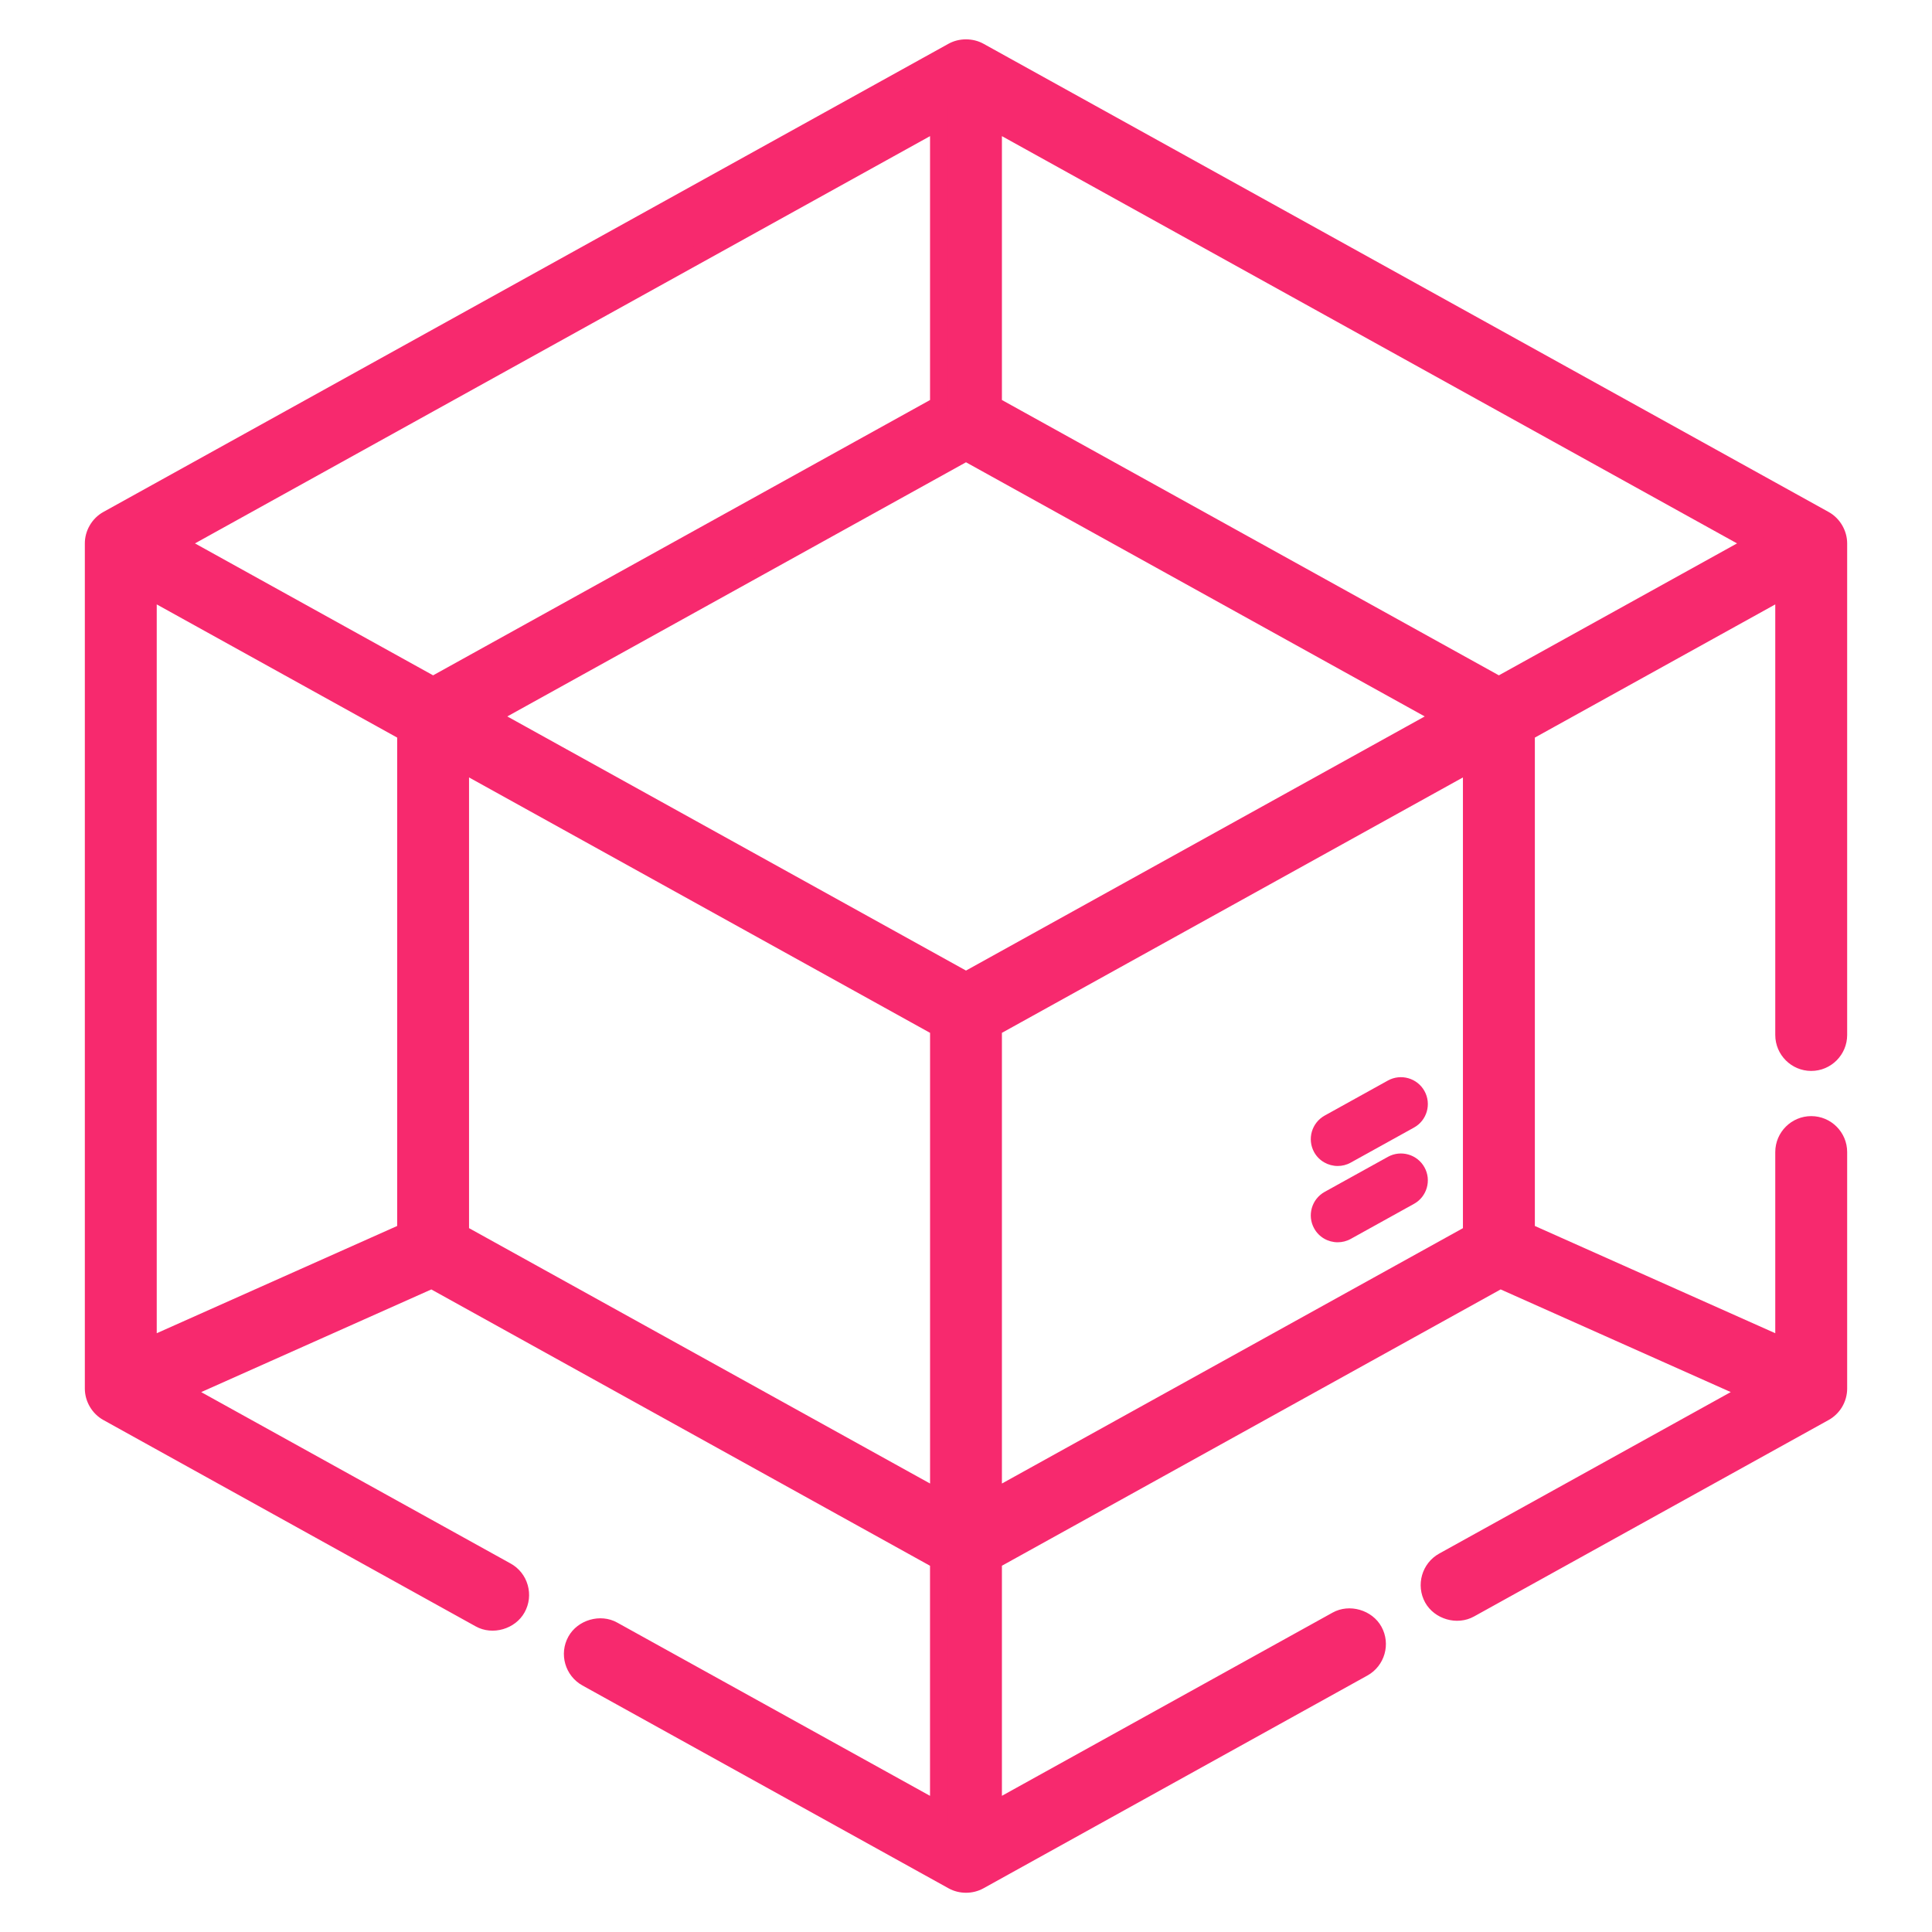
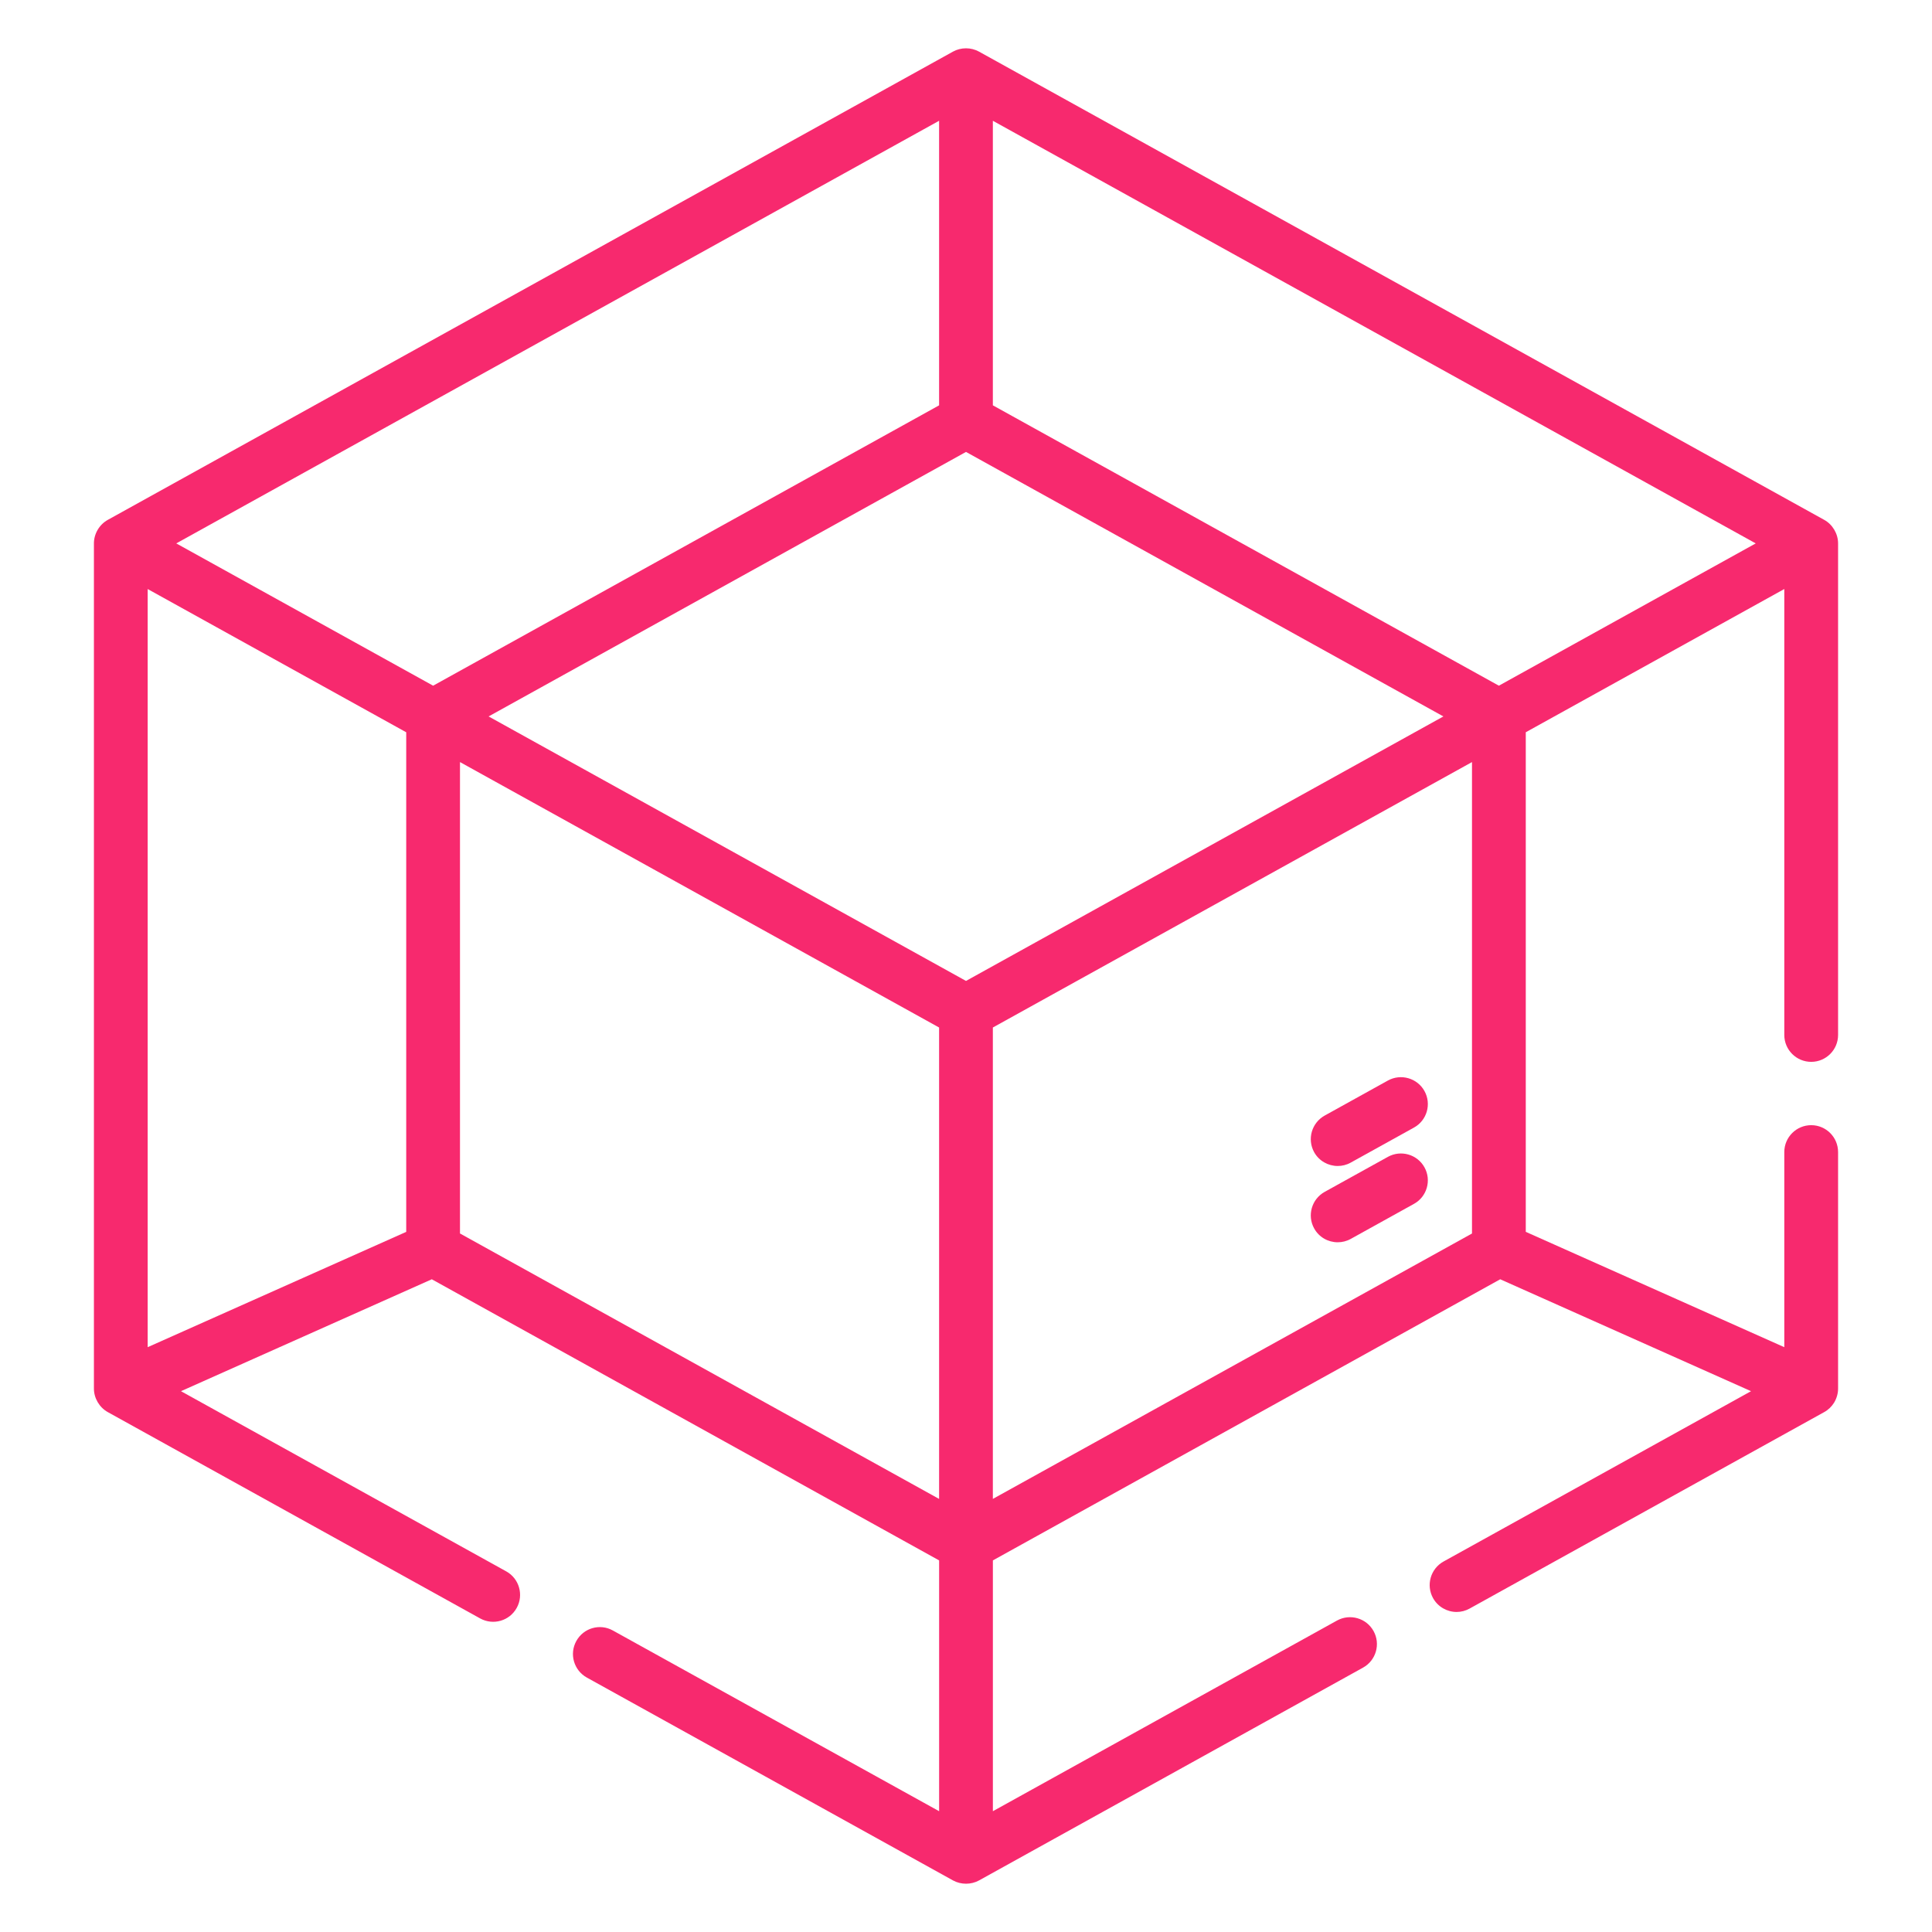
<svg xmlns="http://www.w3.org/2000/svg" version="1.1" id="Layer_1" x="0px" y="0px" width="80px" height="80px" viewBox="0 0 80 80" enable-background="new 0 0 80 80" xml:space="preserve">
  <g>
-     <path fill="#F7296E" d="M57.471,47.902l-2.62,1.451c-0.538,0.3-0.732,0.976-0.435,1.513c0.203,0.368,0.583,0.574,0.976,0.574   c0.181,0,0.367-0.044,0.539-0.139l2.619-1.452c0.537-0.296,0.733-0.975,0.434-1.513C58.686,47.8,58.009,47.605,57.471,47.902z" />
-     <path fill="#F7296E" d="M57.471,44.742l-2.62,1.452c-0.538,0.3-0.732,0.976-0.435,1.516c0.203,0.364,0.583,0.571,0.976,0.571   c0.181,0,0.367-0.044,0.537-0.139l2.621-1.452c0.537-0.296,0.733-0.975,0.434-1.513C58.686,44.641,58.009,44.446,57.471,44.742z" />
-     <g>
-       <path fill="#F7296E" d="M75.945,58.083c0.106-0.176,0.166-0.38,0.166-0.584v-9.794c0-0.615-0.498-1.114-1.113-1.114    s-1.114,0.499-1.114,1.114v8.079l-10.705-4.776V30.321l10.705-5.931v18.465c0,0.615,0.499,1.114,1.114,1.114    s1.113-0.499,1.113-1.114V22.501c0-0.397-0.226-0.782-0.573-0.974L40.54,2.138c-0.333-0.184-0.748-0.184-1.08,0L4.463,21.527    c-0.354,0.196-0.579,0.584-0.574,0.987v34.985c0,0.396,0.226,0.78,0.574,0.973l15.42,8.544c0.538,0.297,1.215,0.103,1.513-0.436    c0.298-0.537,0.103-1.216-0.434-1.513L7.494,57.606l10.386-4.634l21.007,11.641v10.385l-13.51-7.483    c-0.538-0.3-1.215-0.104-1.513,0.436c-0.298,0.537-0.103,1.213,0.435,1.513l15.162,8.4c0.331,0.182,0.749,0.182,1.08,0    l15.901-8.812c0.538-0.3,0.731-0.976,0.434-1.513c-0.297-0.538-0.976-0.732-1.513-0.436l-14.25,7.895V64.613L62.12,52.973    l10.386,4.634l-12.731,7.053c-0.538,0.299-0.732,0.976-0.435,1.515c0.203,0.365,0.584,0.574,0.976,0.574    c0.183,0,0.367-0.046,0.539-0.141l14.684-8.136C75.702,58.382,75.847,58.241,75.945,58.083z M40,18.713l19.768,10.953L40,40.618    L20.232,29.666L40,18.713z M62.065,28.393L41.112,16.784V5.001l31.589,17.5L62.065,28.393z M38.887,16.784L17.935,28.393    L7.299,22.501l31.587-17.5V16.784z M6.115,24.391l10.706,5.931v20.687L6.115,55.784V24.391z M19.047,31.556l8.081,4.476    l11.758,6.515v19.52l-19.839-10.99V31.556z M41.112,42.547l19.84-10.991v19.521l-19.84,10.99V42.547z" />
-       <path fill="#F7296E" d="M40,78.375c-0.254,0-0.503-0.063-0.72-0.183l-15.164-8.401c-0.718-0.4-0.978-1.308-0.581-2.022    c0.382-0.694,1.327-0.971,2.023-0.581l12.952,7.174v-9.527l-20.65-11.442l-9.529,4.251l12.811,7.097    c0.348,0.192,0.6,0.509,0.709,0.892c0.109,0.382,0.063,0.784-0.129,1.131c-0.382,0.692-1.324,0.97-2.022,0.582L4.281,58.8    c-0.466-0.257-0.768-0.768-0.768-1.301V22.514c-0.006-0.536,0.295-1.054,0.768-1.315L39.279,1.81c0.436-0.241,1.004-0.241,1.442,0    l34.999,19.39c0.466,0.258,0.767,0.769,0.767,1.302v20.354c0,0.821-0.668,1.489-1.488,1.489c-0.821,0-1.489-0.668-1.489-1.489    V25.027l-9.955,5.515v20.223l9.955,4.441v-7.501c0-0.821,0.668-1.489,1.489-1.489c0.82,0,1.488,0.668,1.488,1.489v9.794    c0,0.271-0.076,0.54-0.221,0.778c-0.137,0.22-0.33,0.404-0.548,0.523l-14.682,8.135c-0.706,0.391-1.64,0.111-2.024-0.579    c-0.396-0.719-0.136-1.627,0.581-2.025l12.074-6.688l-9.528-4.251L41.487,64.834v9.527l13.693-7.586    c0.696-0.389,1.64-0.11,2.022,0.583c0.396,0.715,0.137,1.622-0.579,2.021l-15.902,8.813C40.503,78.312,40.254,78.375,40,78.375z     M24.838,67.749c-0.269,0-0.516,0.146-0.646,0.383c-0.197,0.354-0.067,0.805,0.289,1.004l15.161,8.399    c0.212,0.117,0.503,0.118,0.717-0.001l15.9-8.811c0.354-0.197,0.484-0.647,0.287-1.003c-0.189-0.344-0.659-0.48-1.003-0.289    l-14.807,8.203V64.393l21.364-11.839l11.243,5.017l-13.389,7.417c-0.355,0.197-0.485,0.648-0.288,1.005    c0.191,0.343,0.648,0.484,1.006,0.287l14.683-8.136c0.105-0.058,0.204-0.152,0.271-0.259c0.069-0.115,0.109-0.254,0.109-0.386    v-9.794c0-0.407-0.331-0.739-0.738-0.739s-0.739,0.332-0.739,0.739v8.657l-11.455-5.111V30.1l11.455-6.346v19.101    c0,0.407,0.332,0.739,0.739,0.739s0.738-0.332,0.738-0.739V22.501c0-0.261-0.152-0.521-0.38-0.646L40.358,2.466    c-0.215-0.118-0.501-0.119-0.716,0L4.645,21.855c-0.231,0.128-0.384,0.391-0.381,0.655v34.989c0,0.26,0.153,0.519,0.38,0.645    l15.42,8.544c0.347,0.192,0.813,0.054,1.003-0.289c0.096-0.172,0.119-0.371,0.064-0.562c-0.054-0.189-0.179-0.346-0.352-0.441    L6.654,57.57l11.244-5.017l21.364,11.839v11.242l-14.066-7.792C25.085,67.781,24.962,67.749,24.838,67.749z M39.262,62.703    L18.672,51.297V30.919l20.589,11.407V62.703z M19.422,50.855L38.512,61.43V42.768L19.422,32.192V50.855z M40.737,62.703V42.326    l20.59-11.407v20.377L40.737,62.703z M41.487,42.768V61.43l19.09-10.574V32.192L41.487,42.768z M5.74,56.362V23.754L17.196,30.1    v21.151L5.74,56.362z M6.49,25.027v30.179l9.956-4.441V30.542L6.49,25.027z M40,41.047L19.458,29.666L40,18.284l20.542,11.382    L40,41.047z M21.006,29.666L40,40.189l18.995-10.523L40,19.142L21.006,29.666z M62.065,28.821L40.737,17.005V4.365l32.737,18.136    L62.065,28.821z M41.487,16.563l20.578,11.401l9.862-5.463L41.487,5.637V16.563z M17.935,28.821l-11.409-6.32L39.262,4.365v12.64    L17.935,28.821z M8.073,22.501l9.861,5.463l20.577-11.4V5.637L8.073,22.501z" />
-     </g>
+     <path fill="#F7296E" d="M57.471,47.902l-2.62,1.451c-0.538,0.3-0.732,0.976-0.435,1.513   c0.203,0.368,0.583,0.574,0.976,0.574c0.181,0,0.367-0.044,0.539-0.139l2.619-1.452   c0.537-0.296,0.733-0.975,0.434-1.513C58.686,47.8,58.009,47.605,57.471,47.902z" />
+     <path fill="#F7296E" d="M57.471,44.742l-2.62,1.452c-0.538,0.3-0.732,0.976-0.435,1.516   c0.203,0.364,0.583,0.571,0.976,0.571c0.181,0,0.367-0.044,0.537-0.139l2.621-1.452   c0.537-0.296,0.733-0.975,0.434-1.513C58.686,44.641,58.009,44.446,57.471,44.742z" />
+     <path fill="#F7296E" d="M75.945,58.083c0.106-0.176,0.166-0.38,0.166-0.584v-9.794   c0-0.615-0.498-1.114-1.113-1.114s-1.114,0.499-1.114,1.114v8.079l-10.705-4.776V30.321   l10.705-5.931v18.465c0,0.615,0.499,1.114,1.114,1.114s1.113-0.499,1.113-1.114V22.501   c0-0.397-0.226-0.782-0.573-0.974L40.54,2.138c-0.333-0.184-0.748-0.184-1.08,0   L4.463,21.527c-0.354,0.196-0.579,0.584-0.574,0.987v34.985   c0,0.396,0.226,0.78,0.574,0.973l15.42,8.544c0.538,0.297,1.215,0.103,1.513-0.436   c0.298-0.537,0.103-1.216-0.434-1.513L7.494,57.606l10.386-4.634l21.007,11.641v10.385   l-13.51-7.483c-0.538-0.3-1.215-0.104-1.513,0.436   c-0.298,0.537-0.103,1.213,0.435,1.513l15.162,8.4c0.331,0.182,0.749,0.182,1.08,0   l15.901-8.812c0.538-0.3,0.731-0.976,0.434-1.513   c-0.297-0.538-0.976-0.732-1.513-0.436l-14.25,7.895V64.613l21.008-11.641l10.386,4.634   L59.774,64.659c-0.538,0.299-0.732,0.976-0.435,1.515   c0.203,0.365,0.584,0.574,0.976,0.574c0.183,0,0.367-0.046,0.539-0.141l14.684-8.136   C75.702,58.382,75.847,58.241,75.945,58.083z M40,18.713l19.768,10.953L40,40.618   L20.232,29.666L40,18.713z M62.065,28.393L41.112,16.784V5.001l31.589,17.5L62.065,28.393z    M38.887,16.784L17.935,28.393L7.299,22.501l31.587-17.5V16.784z M6.115,24.391l10.706,5.931   v20.687L6.115,55.784V24.391z M19.047,31.556l8.081,4.476l11.758,6.515v19.52   L19.047,51.076V31.556z M41.112,42.547l19.84-10.991v19.521L41.112,62.066V42.547z" />
  </g>
</svg>
